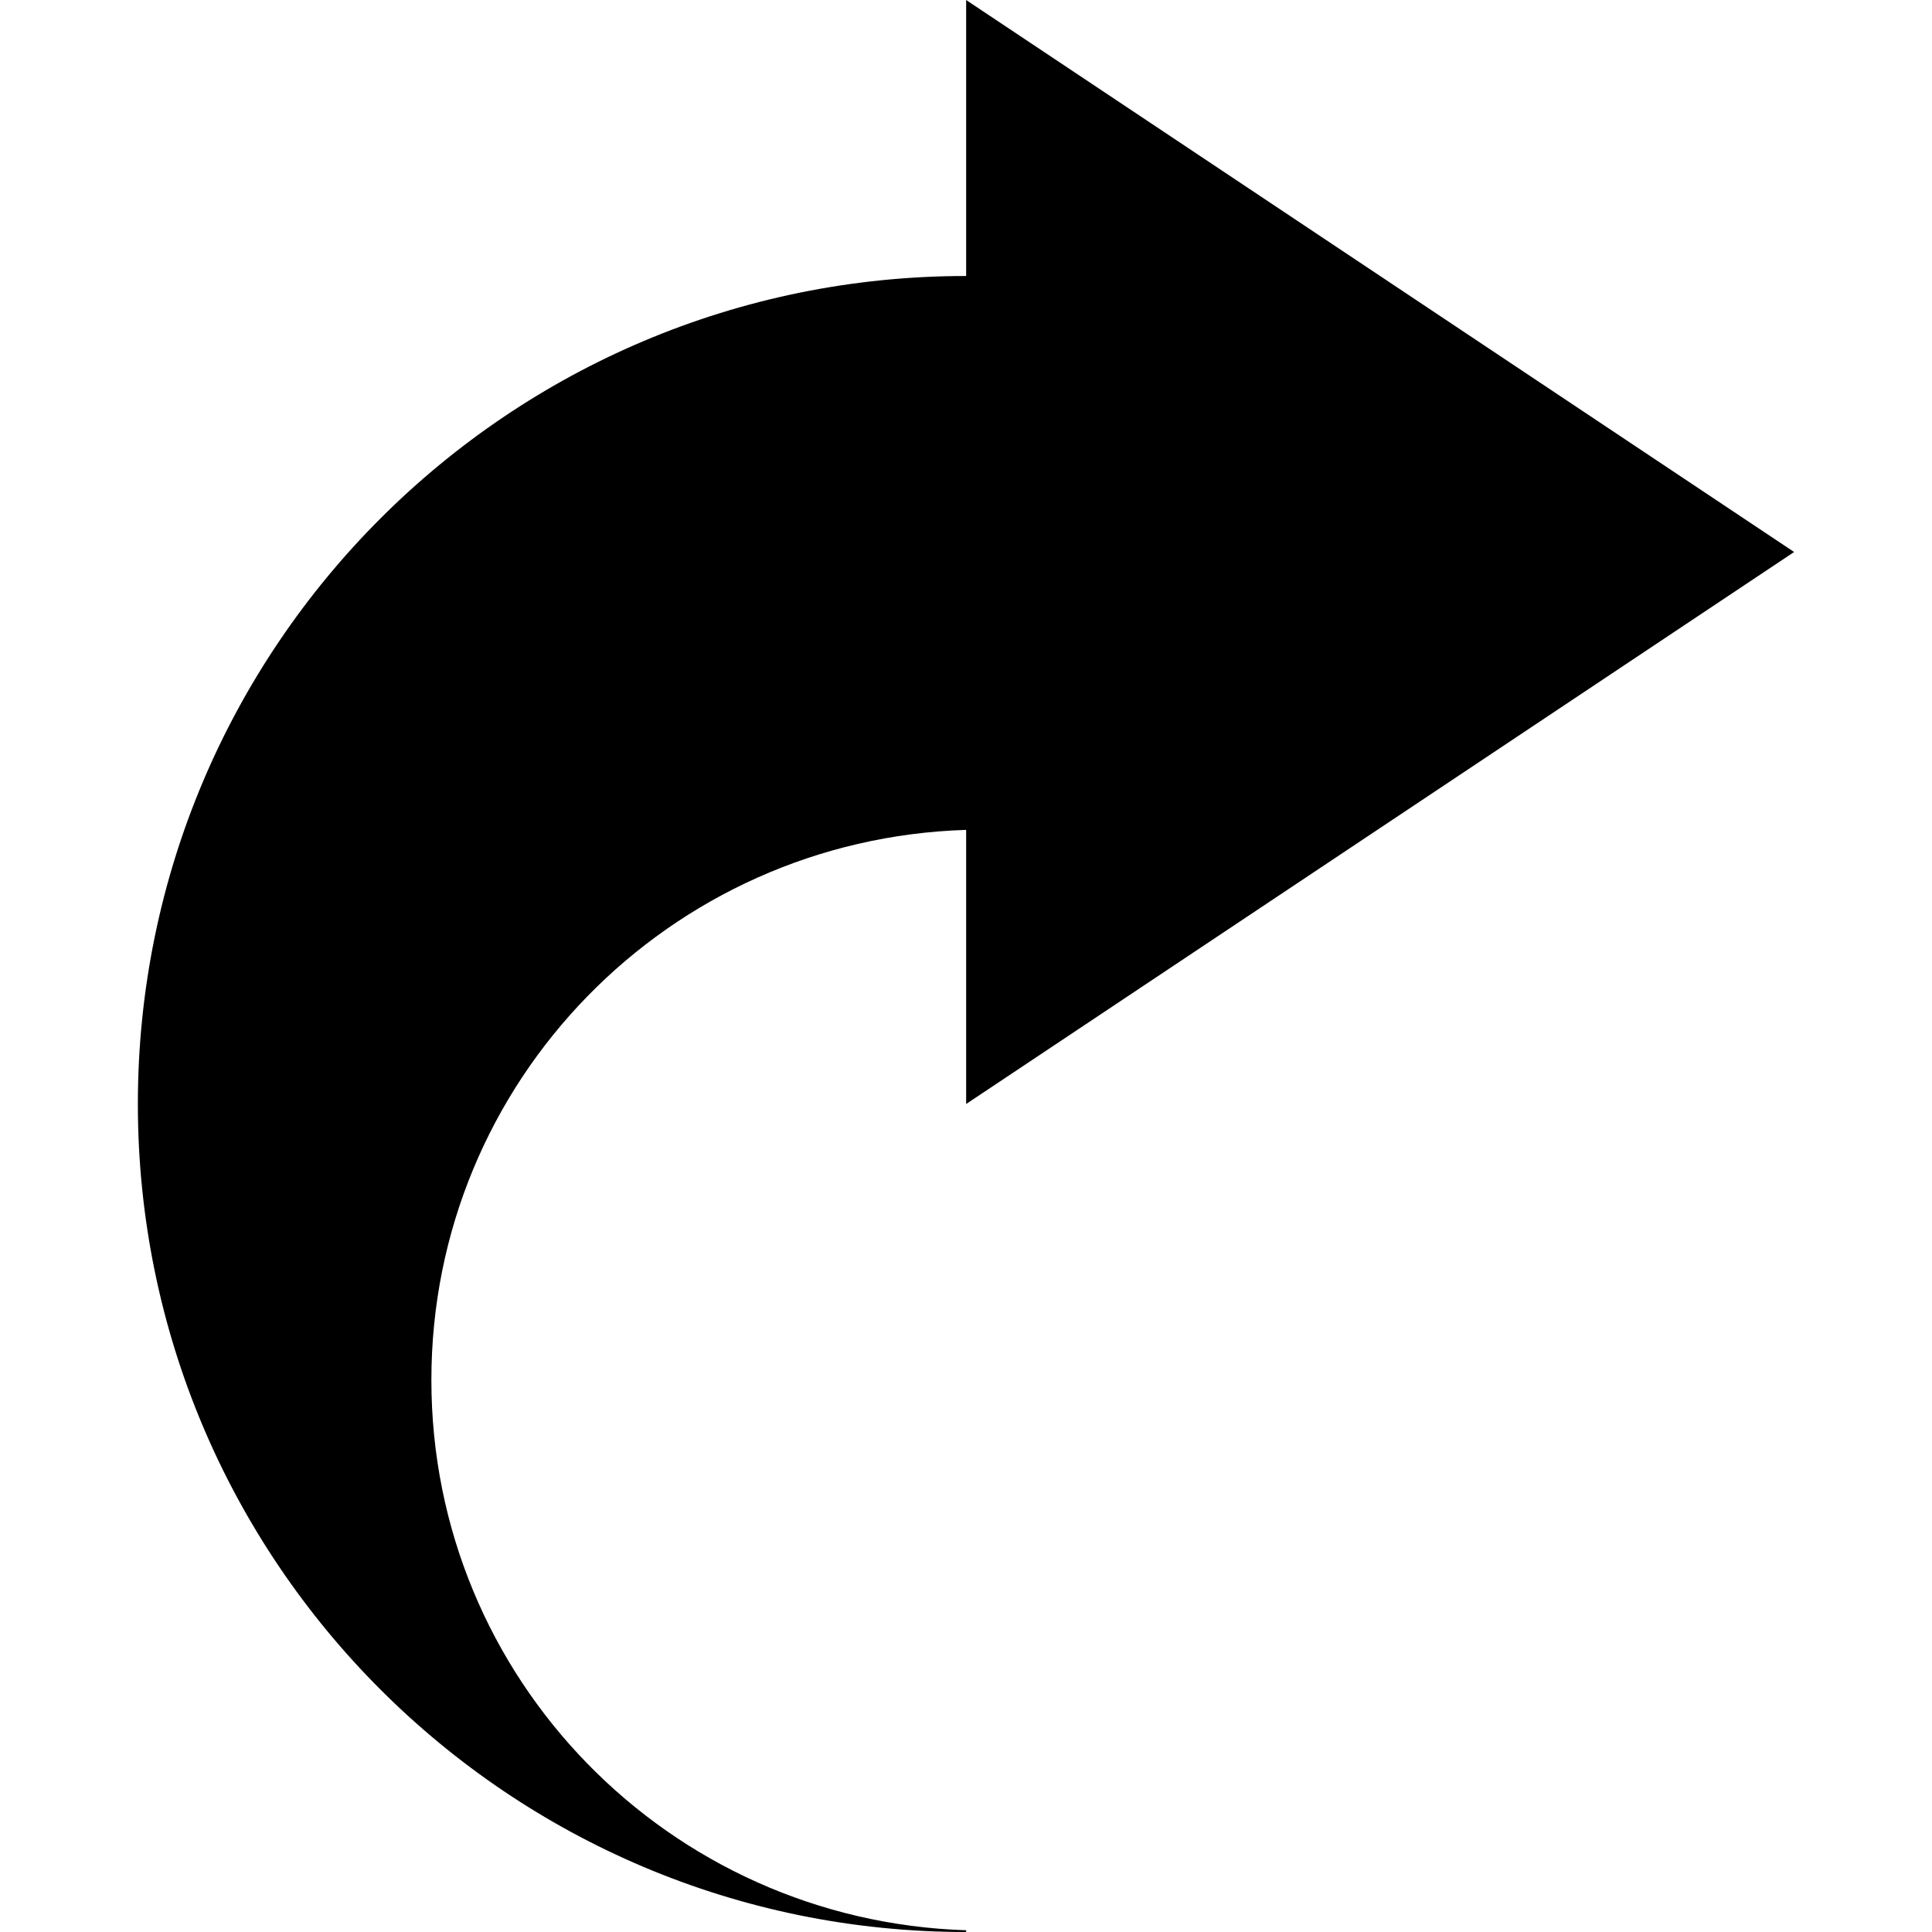
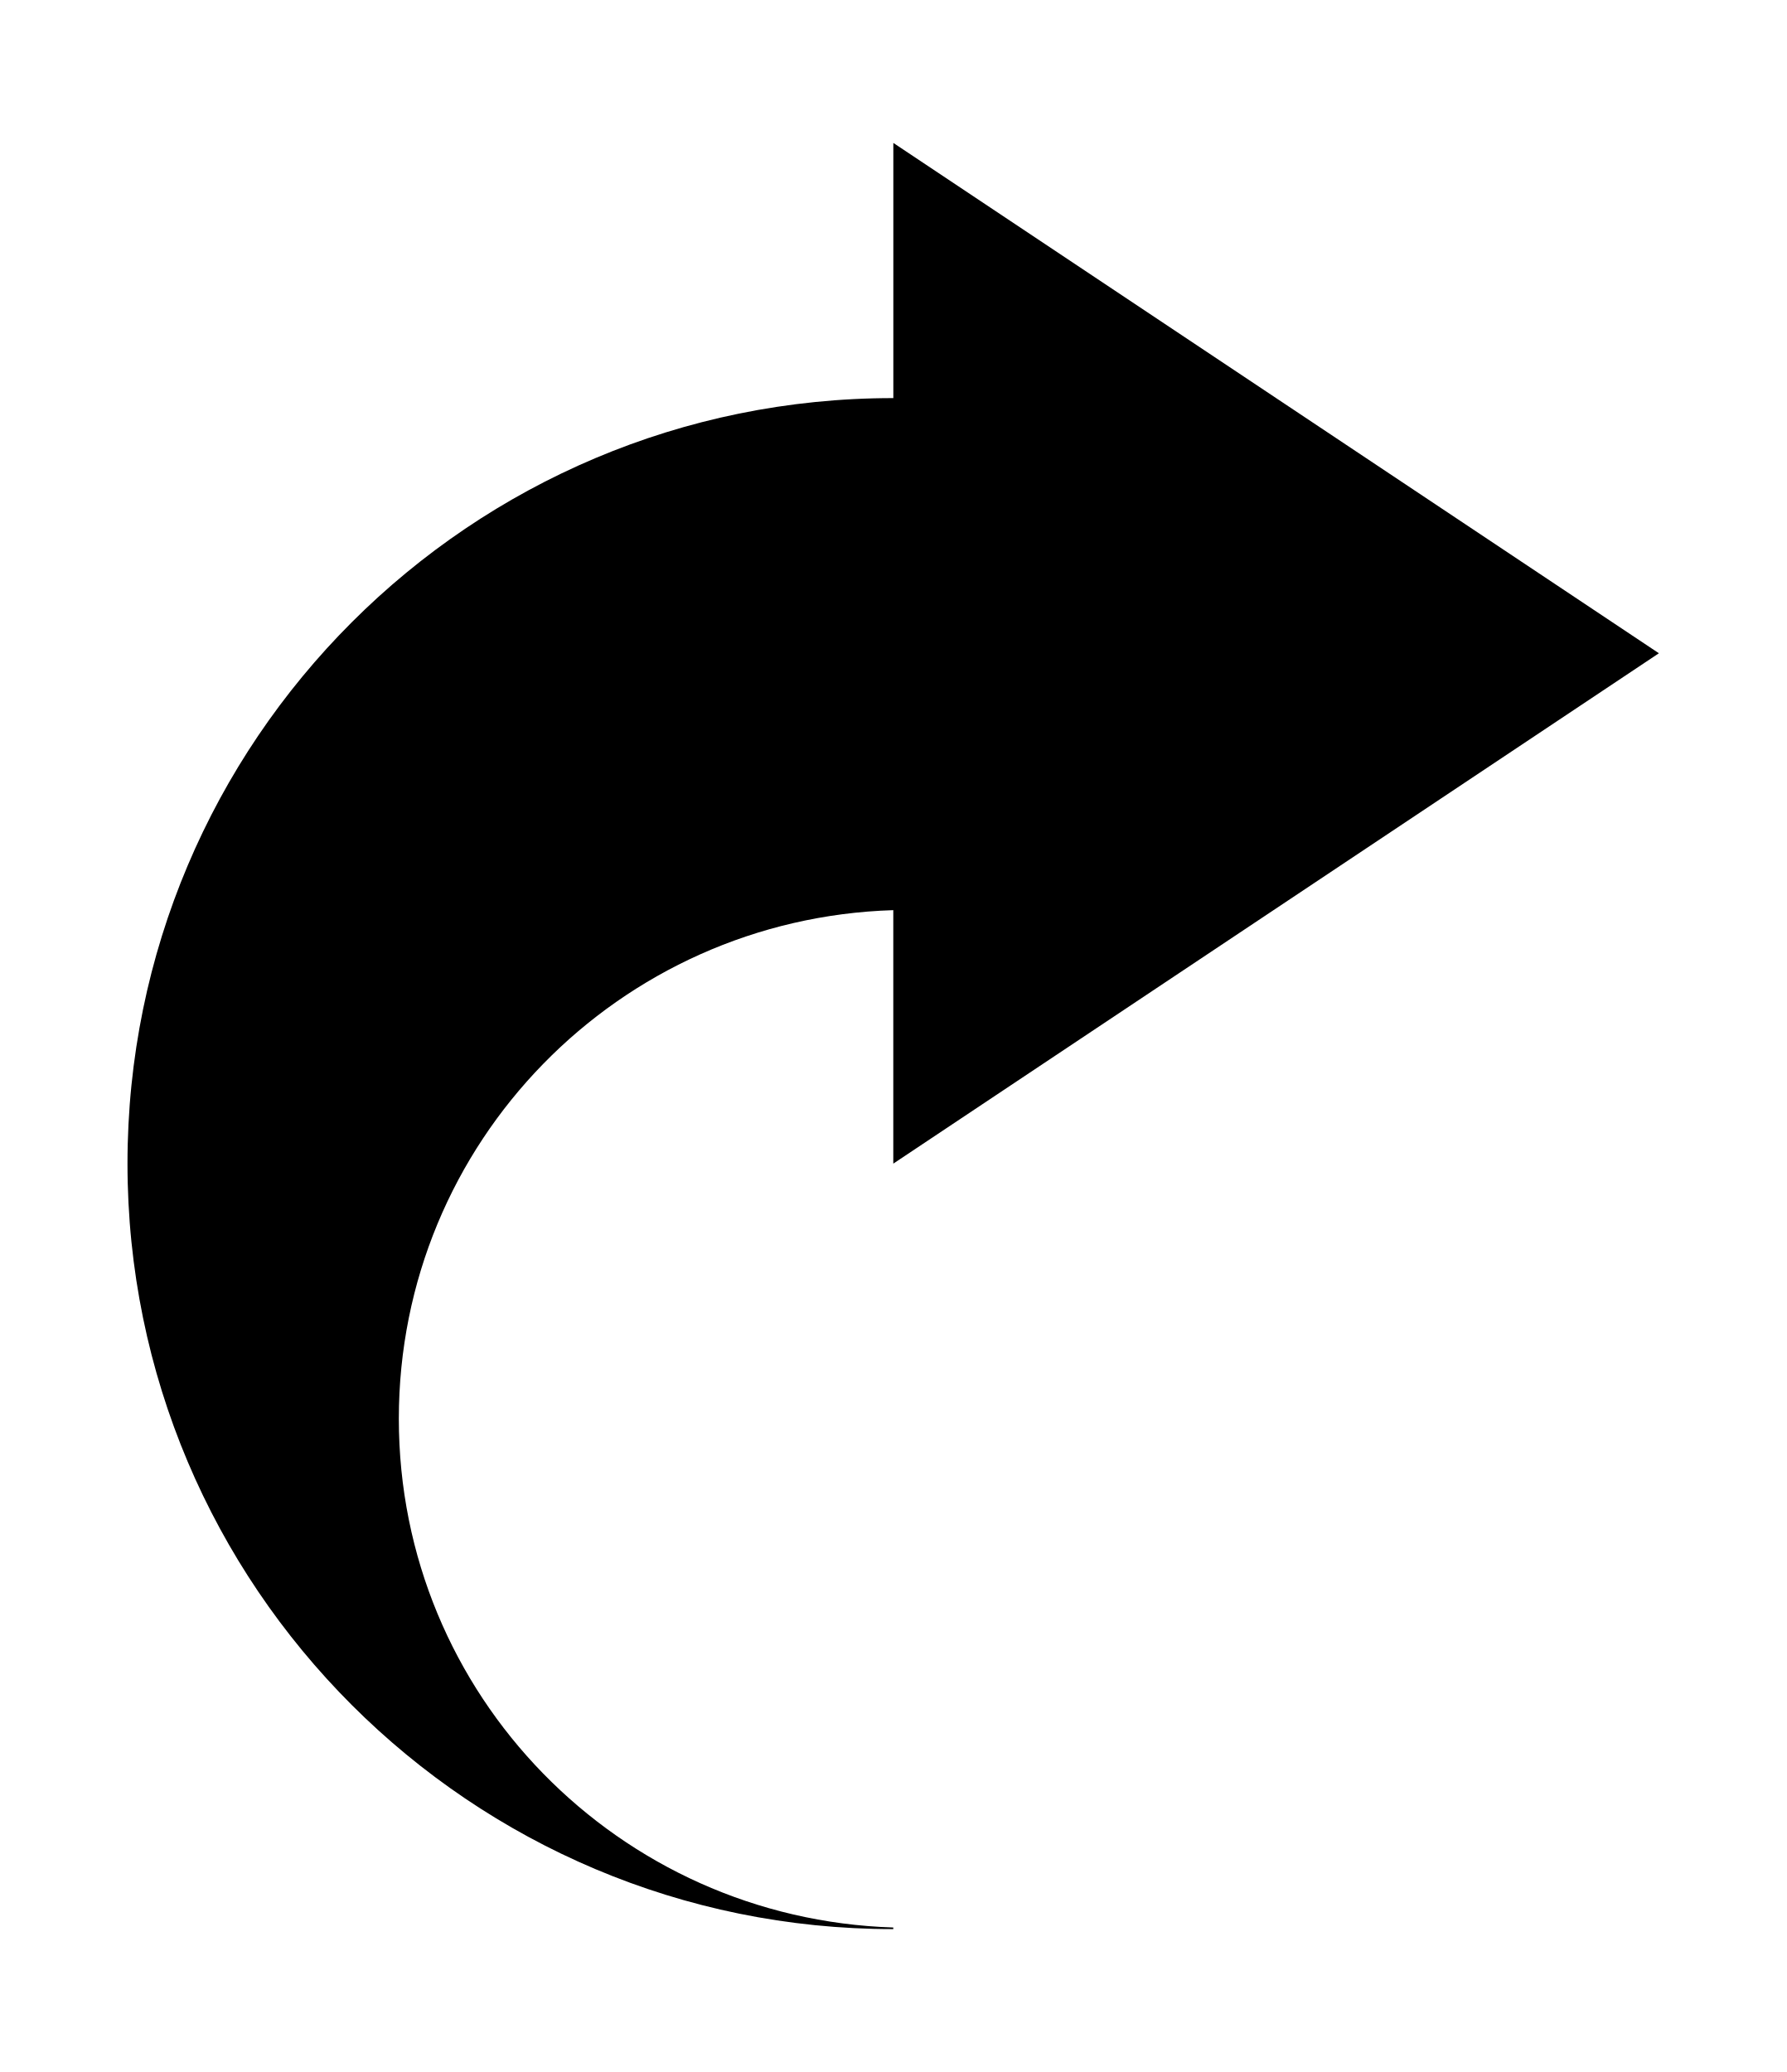
- <svg xmlns="http://www.w3.org/2000/svg" version="1.1" x="0px" y="0px" width="100px" height="100px" viewBox="0 0 424.56 424.56" xml:space="preserve">
-   <g>
-     <path d="M212.312,242.604v-60.235c-65.213,2.014-117.515,55.172-117.515,120.89c0,65.712,52.301,118.842,117.515,120.919v0.383   c-100.515,0.028-182.016-81.44-182.016-181.956c0-100.512,81.501-181.98,182.016-181.953V0l181.95,121.302L212.312,242.604z" />
+ <svg xmlns="http://www.w3.org/2000/svg" height="116" width="100" version="1.1" viewBox="0 0 100 116">
+   <g transform="translate(-397.14 -349.22)">
+     <g transform="matrix(.23554 0 0 .23554 397.14 357.22)">
+       <path d="m212.31 242.6v-60.235c-65.213 2.014-117.52 55.172-117.52 120.89 0 65.712 52.301 118.84 117.52 120.92v0.383c-100.51 0.04-182.01-81.43-182.01-181.95 0-100.51 81.501-181.98 182.02-181.95v-60.652l181.95 121.3-181.95 121.3z" />
+     </g>
  </g>
</svg>
